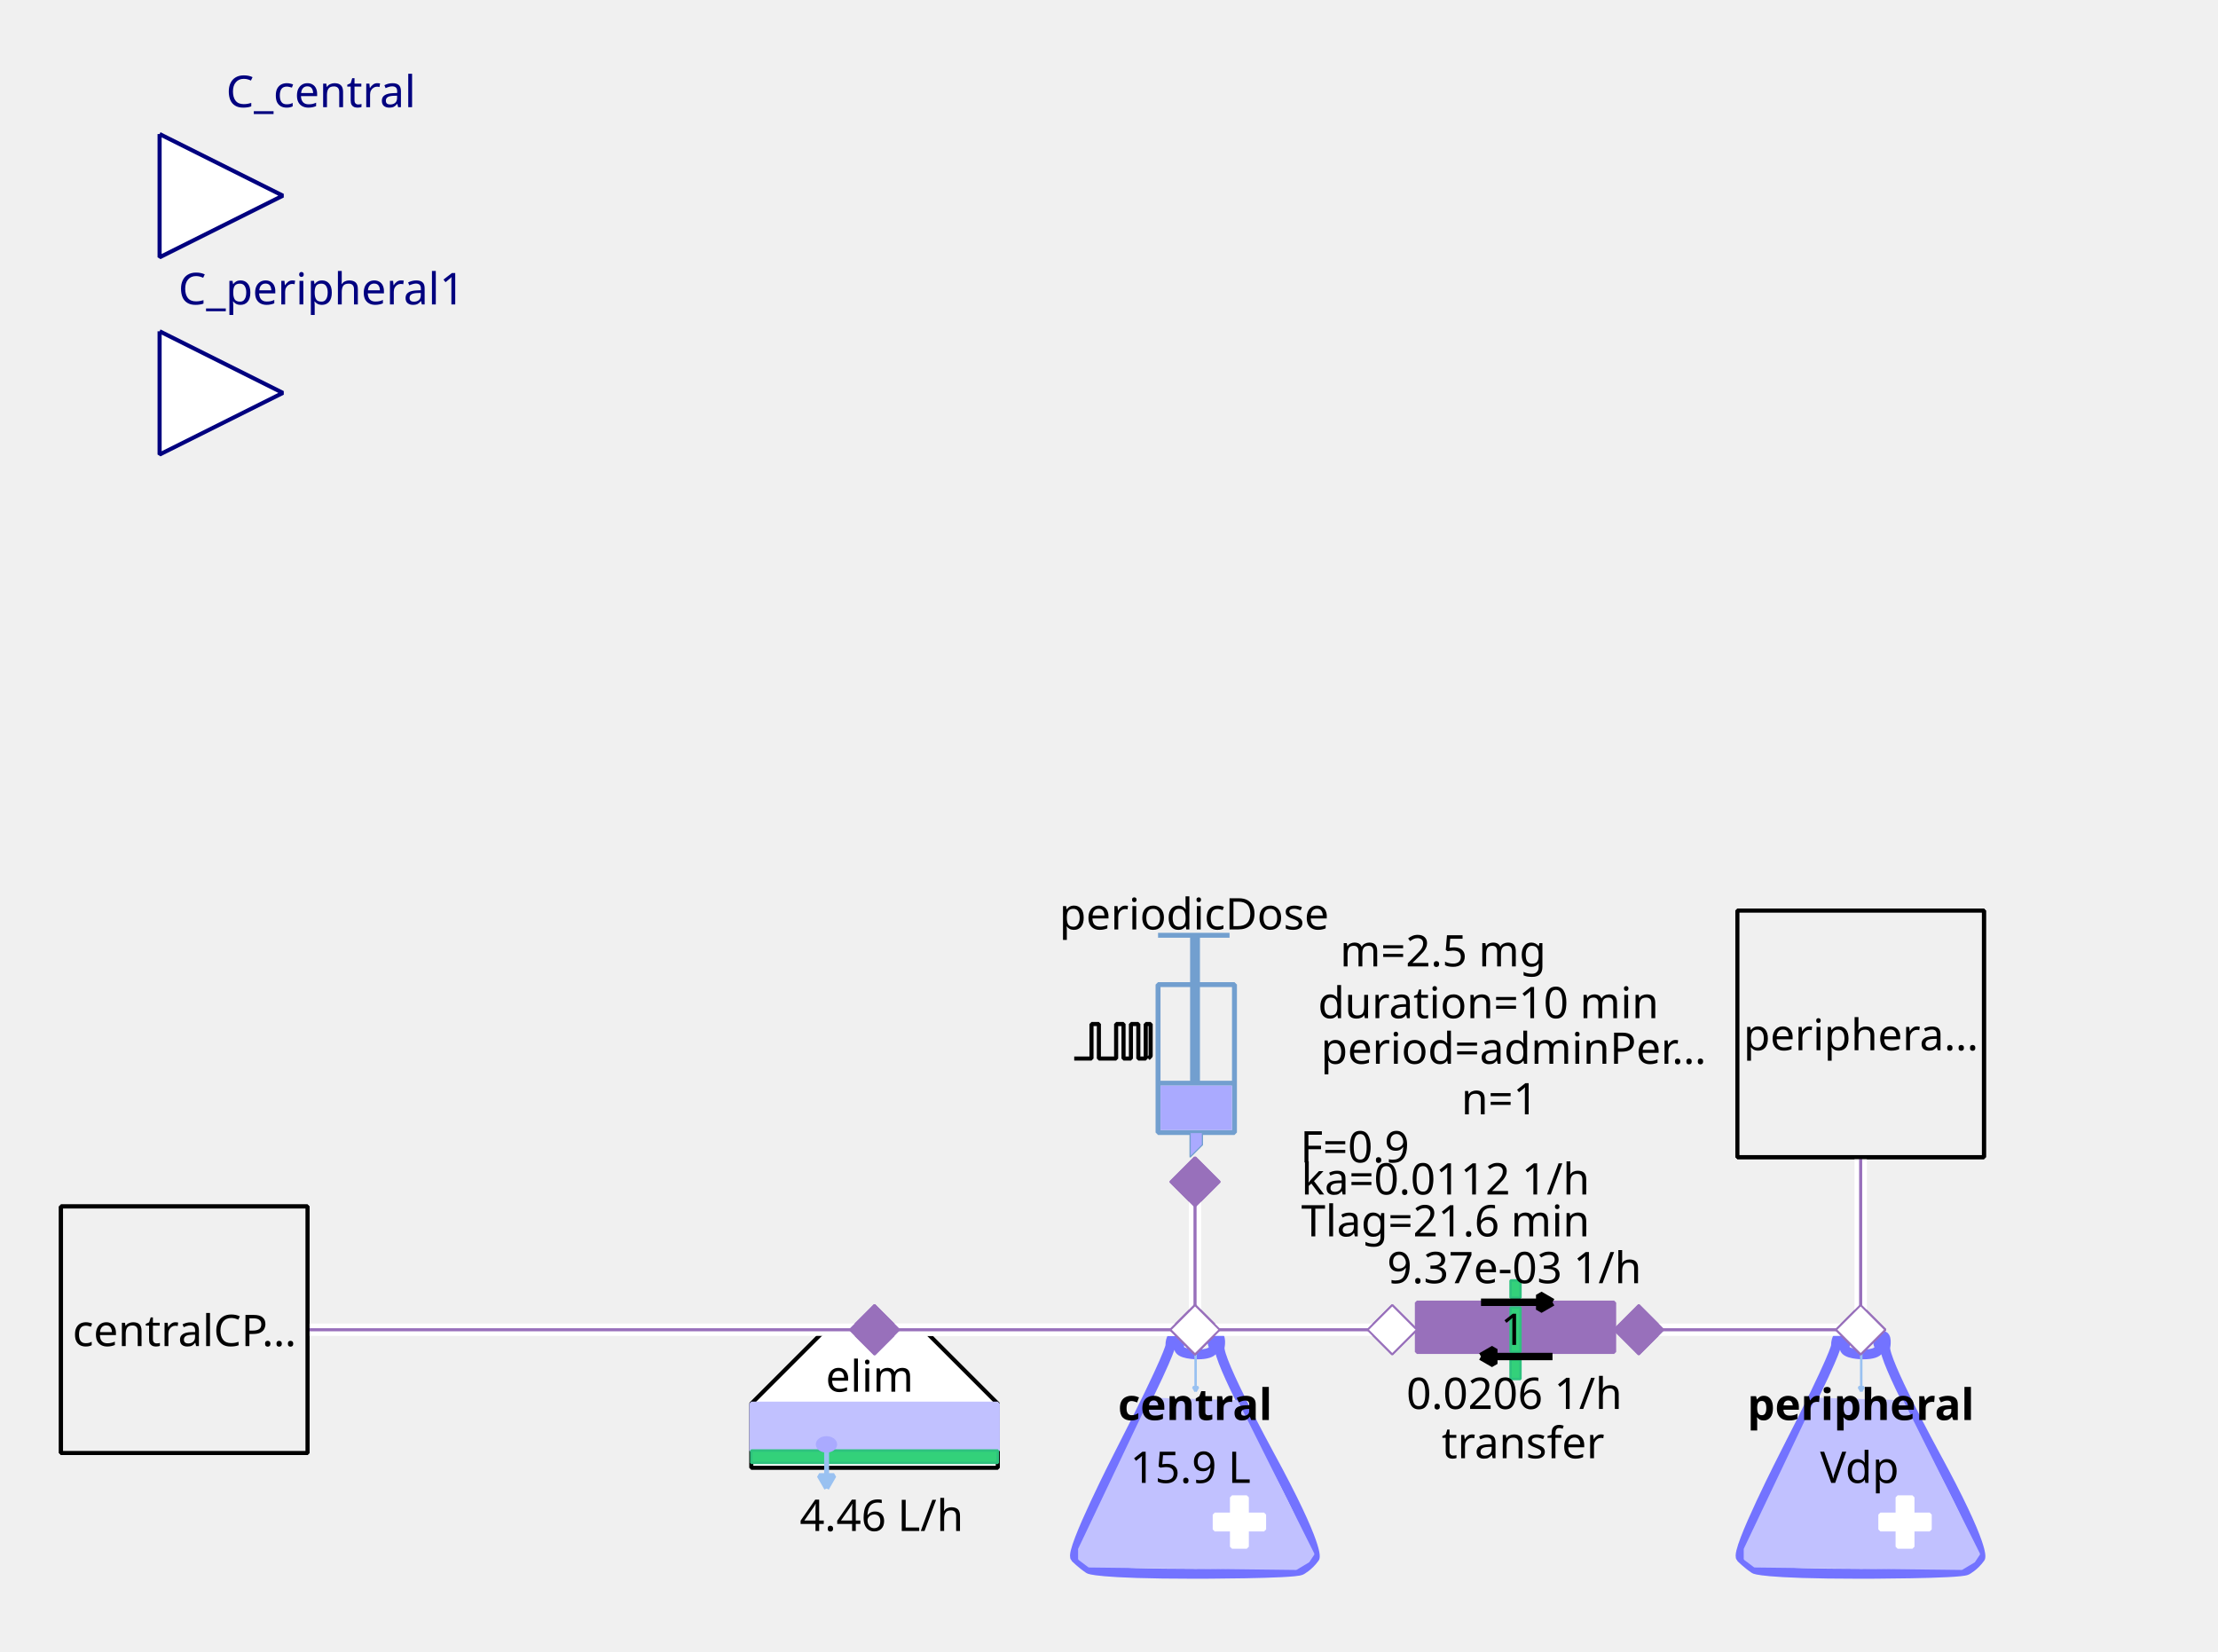
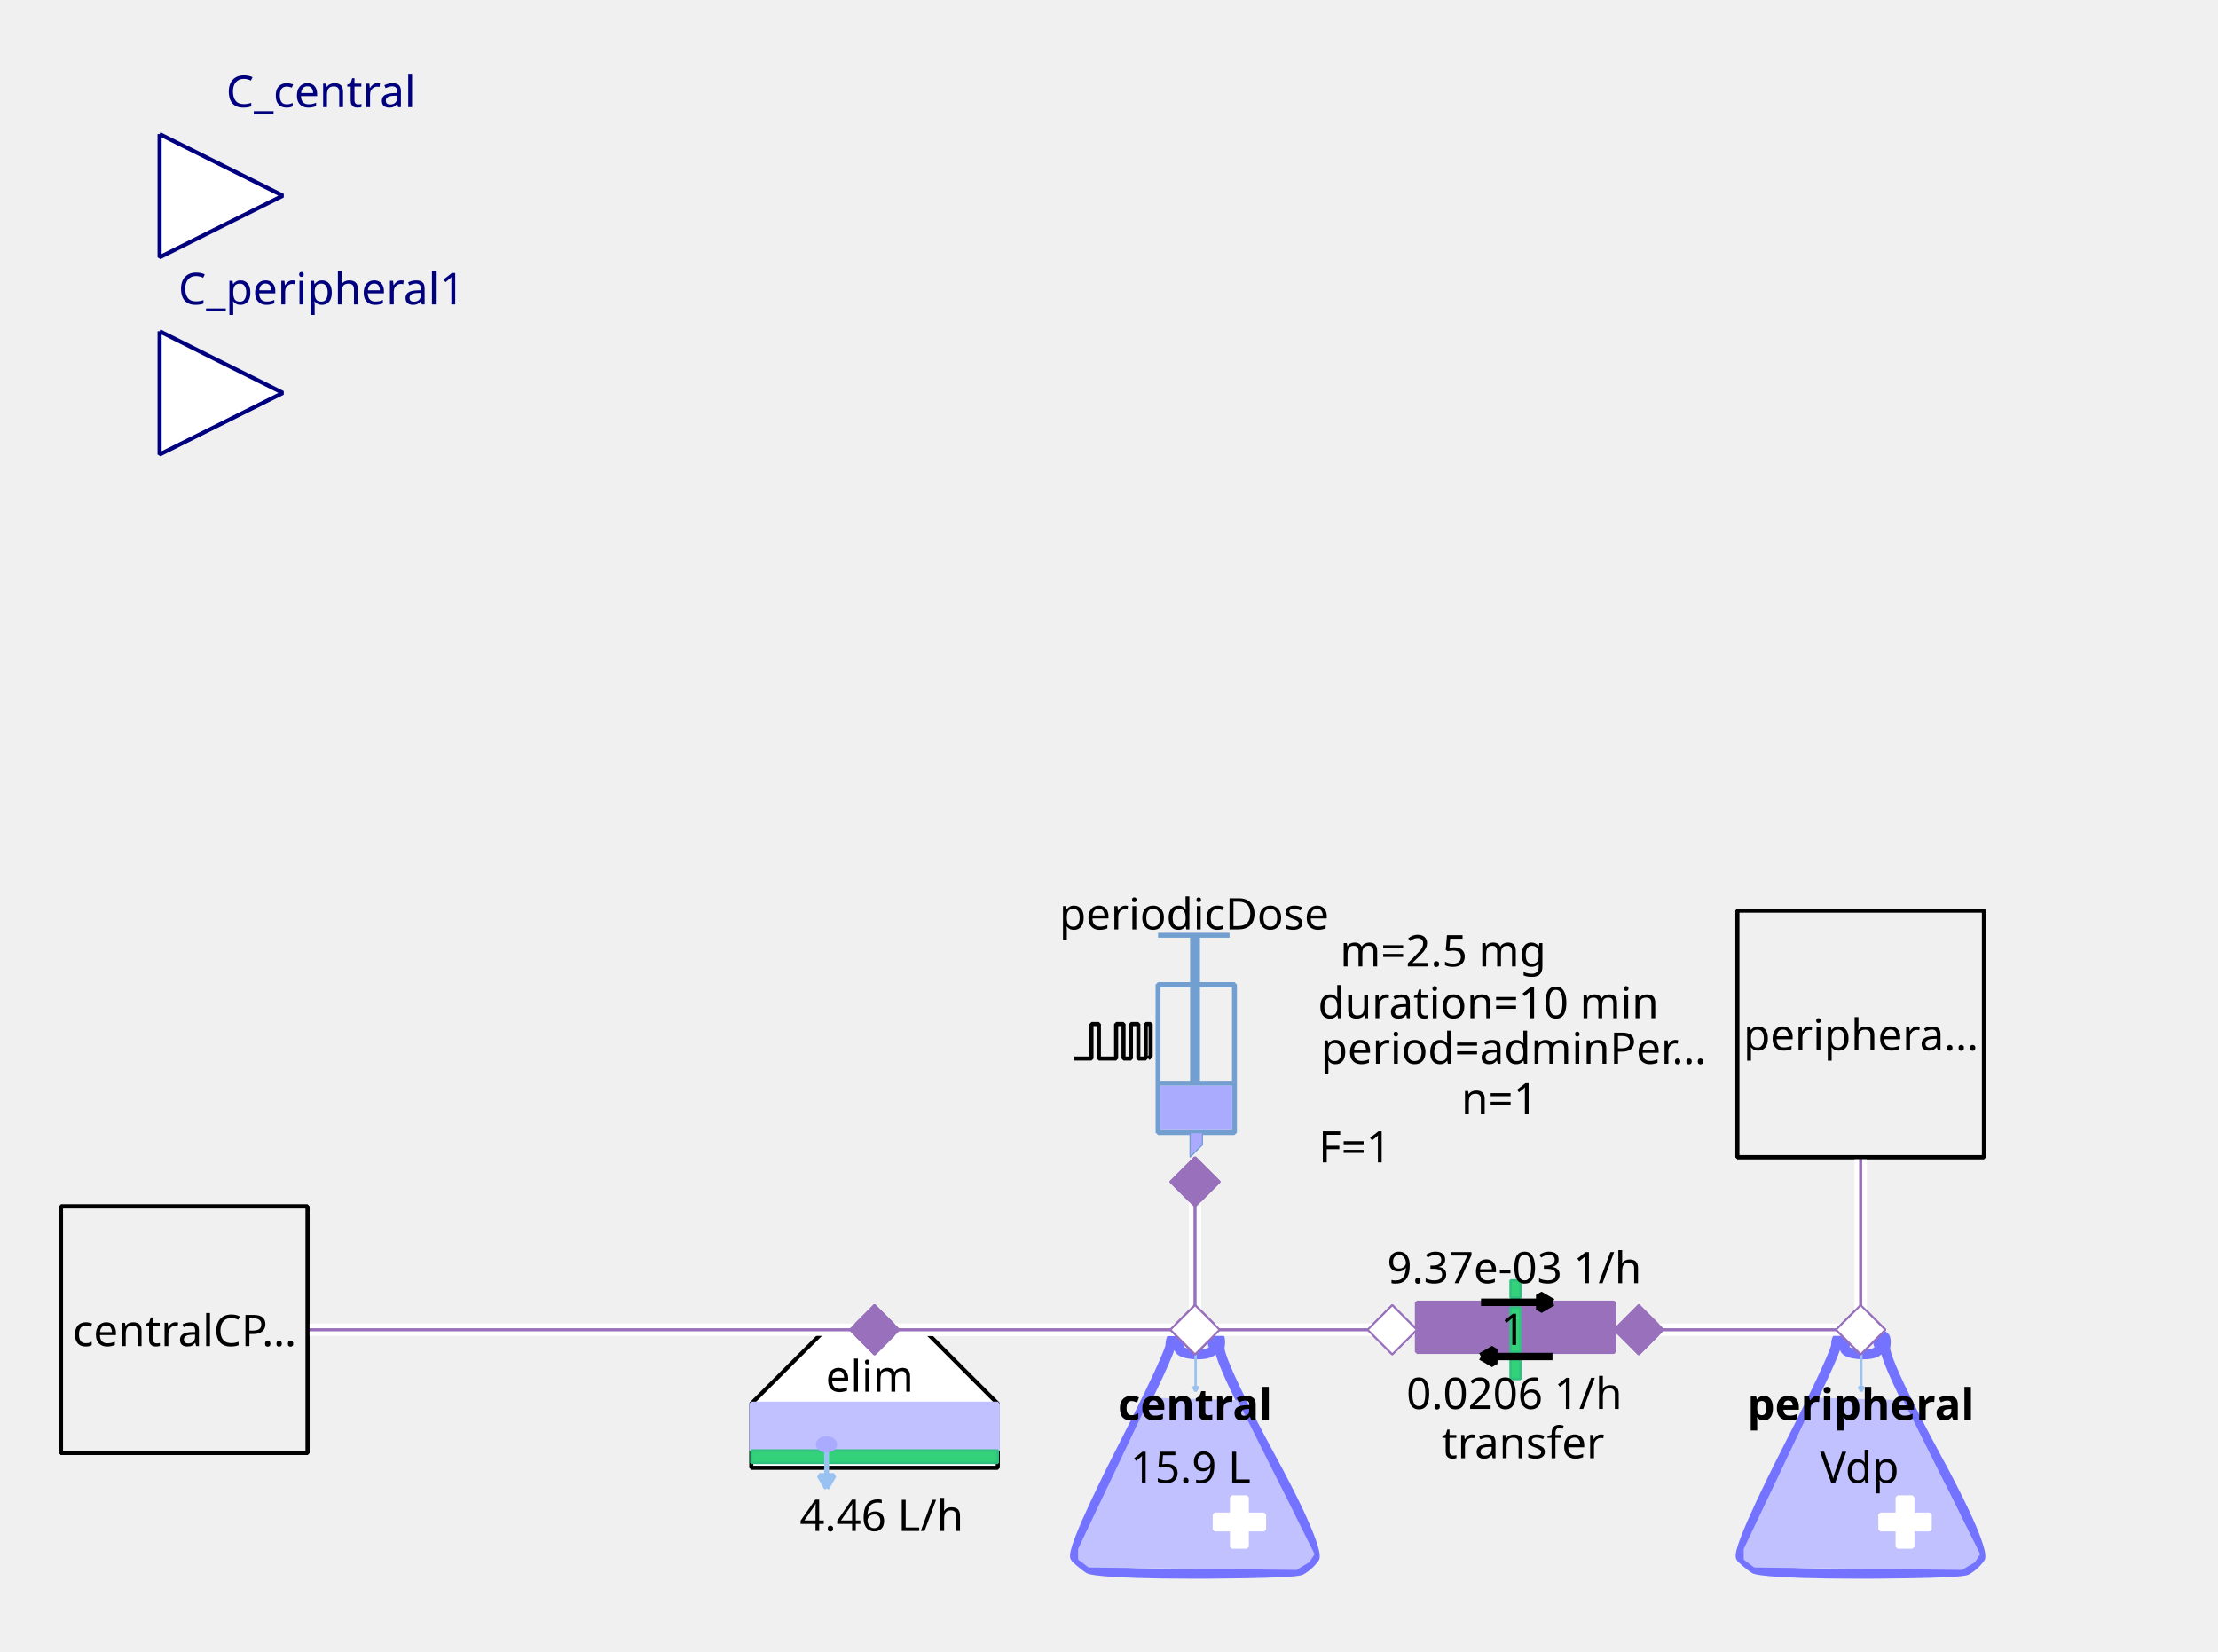
<svg xmlns="http://www.w3.org/2000/svg" width="143.581mm" height="106.892mm" viewBox="0 0 407 303" version="1.2" baseProfile="tiny">
  <defs>
</defs>
  <g fill="none" stroke="black" stroke-width="1" fill-rule="evenodd" stroke-linecap="square" stroke-linejoin="bevel">
    <g fill="none" stroke="#7373ff" stroke-opacity="1" stroke-width="8" stroke-linecap="butt" stroke-linejoin="miter" stroke-miterlimit="1" transform="matrix(0.22619,0,0,-0.22619,219.06,266.619)" font-family="Sans" font-size="10" font-weight="400" font-style="normal">
      <path vector-effect="none" fill-rule="evenodd" d="M-19,87 C-19,87 -19,80 -60,0 C-60,0 -101,-80 -96,-85 C-96,-85 -91,-90 -85,-94 C-85,-94 -79,-98 1,-98 C1,-98 81,-98 87,-95 C87,-95 93,-92 98,-85 C98,-85 103,-78 61,-1 C61,-1 19,76 21,86 C21,86 23,96 18,95 C18,95 13,94 16,87 C16,87 19,80 3,80 C3,80 -13,80 -12,86 C-12,86 -11,92 -12,94 C-12,94 -13,96 -16,95 C-16,95 -19,94 -19,87 " />
    </g>
    <g fill="#c1c1ff" fill-opacity="1" stroke="#c1c1ff" stroke-opacity="1" stroke-width="1.75" stroke-linecap="butt" stroke-linejoin="miter" stroke-miterlimit="1" transform="matrix(0.22619,0,0,-0.22619,219.06,272.5)" font-family="Sans" font-size="10" font-weight="400" font-style="normal">
      <path vector-effect="none" fill-rule="evenodd" d="M-35,70 L-93,-52 L-93,-60 L-85,-66 L83,-68 L93,-62 L97,-56 L35,68 L-35,70" />
    </g>
    <g fill="#ffffff" fill-opacity="1" stroke="#ffffff" stroke-opacity="1" stroke-width="1" stroke-linecap="butt" stroke-linejoin="miter" stroke-miterlimit="1" transform="matrix(0.22619,0,0,0.22619,227.429,279.286)" font-family="Sans" font-size="10" font-weight="400" font-style="normal">
      <rect vector-effect="non-scaling-stroke" x="-6" y="-20" width="12" height="40" />
    </g>
    <g fill="#ffffff" fill-opacity="1" stroke="#ffffff" stroke-opacity="1" stroke-width="1" stroke-linecap="butt" stroke-linejoin="miter" stroke-miterlimit="1" transform="matrix(0,0.22619,-0.22619,0,227.429,279.286)" font-family="Sans" font-size="10" font-weight="400" font-style="normal">
      <rect vector-effect="non-scaling-stroke" x="-6" y="-20" width="12" height="40" />
    </g>
    <g fill="none" stroke="#99c1f1" stroke-opacity="1" stroke-width="2" stroke-linecap="butt" stroke-linejoin="miter" stroke-miterlimit="1" transform="matrix(0.22619,0,0,-0.22619,219.392,251.697)" font-family="Sans" font-size="10" font-weight="400" font-style="normal">
      <path vector-effect="none" fill-rule="evenodd" d="M0,16 L0,-16" />
    </g>
    <g fill="#99c1f1" fill-opacity="1" stroke="#99c1f1" stroke-opacity="1" stroke-width="2" stroke-linecap="butt" stroke-linejoin="miter" stroke-miterlimit="1" transform="matrix(0.22619,0,0,-0.22619,219.392,251.697)" font-family="Sans" font-size="10" font-weight="400" font-style="normal">
      <path vector-effect="none" fill-rule="evenodd" d="M0,-16 L2,-12.536 L-2,-12.536 L0,-16" />
    </g>
    <g fill="none" stroke="#000000" stroke-opacity="1" stroke-width="1" stroke-linecap="butt" stroke-linejoin="miter" stroke-miterlimit="1" transform="matrix(1,0,0,1,219.286,257.571)" font-family="Noto Sans" font-size="8" font-weight="700" font-style="normal">
      <text fill="#000000" fill-opacity="1" stroke="none" xml:space="preserve" x="-14.141" y="3" font-family="Noto Sans" font-size="8" font-weight="700" font-style="normal">central</text>
    </g>
    <g fill="none" stroke="#000000" stroke-opacity="1" stroke-width="1" stroke-linecap="butt" stroke-linejoin="miter" stroke-miterlimit="1" transform="matrix(1,0,0,1,219.06,269.107)" font-family="Noto Sans" font-size="8" font-weight="400" font-style="normal">
      <text fill="#000000" fill-opacity="1" stroke="none" xml:space="preserve" x="-0.606" y="3" font-family="Noto Sans" font-size="8" font-weight="400" font-style="normal" text-anchor="middle">15.9 L</text>
    </g>
    <g fill="#ffffff" fill-opacity="1" stroke="#9870bb" stroke-opacity="1" stroke-width="8" stroke-linecap="butt" stroke-linejoin="miter" stroke-miterlimit="1" transform="matrix(0.0452381,0,0,-0.0452381,219.286,244)" font-family="Sans" font-size="10" font-weight="400" font-style="normal">
      <path vector-effect="none" fill-rule="evenodd" d="M-100,0 L0,100 L100,0 L0,-100 L-100,0" />
    </g>
    <g fill="#ffffff" fill-opacity="1" stroke="#000000" stroke-opacity="1" stroke-width="1" stroke-linecap="butt" stroke-linejoin="miter" stroke-miterlimit="1" transform="matrix(0.22619,0,0,-0.22619,160.476,266.619)" font-family="Sans" font-size="10" font-weight="400" font-style="normal">
      <path vector-effect="non-scaling-stroke" fill-rule="evenodd" d="M-40,100 L40,100 L100,40 L100,-12 L80,-12 L-76,-12 L-100,-12 L-100,40 L-100,40 L-40,100" />
    </g>
    <g fill="none" stroke="#000000" stroke-opacity="1" stroke-width="1" stroke-linecap="butt" stroke-linejoin="miter" stroke-miterlimit="1" transform="matrix(1,0,0,1,159.571,252.369)" font-family="Noto Sans" font-size="8" font-weight="400" font-style="normal">
      <text fill="#000000" fill-opacity="1" stroke="none" xml:space="preserve" x="-8.047" y="3" font-family="Noto Sans" font-size="8" font-weight="400" font-style="normal">elim</text>
    </g>
    <g fill="#c1c1ff" fill-opacity="1" stroke="#c1c1ff" stroke-opacity="1" stroke-width="1" stroke-linecap="butt" stroke-linejoin="miter" stroke-miterlimit="1" transform="matrix(0.22619,0,0,0.22619,160.476,261.869)" font-family="Sans" font-size="10" font-weight="400" font-style="normal">
      <rect vector-effect="non-scaling-stroke" x="-100" y="-19" width="200" height="38" />
    </g>
    <g fill="#33d17a" fill-opacity="1" stroke="#2ec27e" stroke-opacity="1" stroke-width="2" stroke-linecap="butt" stroke-linejoin="miter" stroke-miterlimit="1" transform="matrix(0.22619,0,0,0.22619,160.476,267.298)" font-family="Sans" font-size="10" font-weight="400" font-style="normal">
      <rect x="-100" y="-5" width="200" height="10" />
    </g>
    <g fill="none" stroke="#99c1f1" stroke-opacity="1" stroke-width="4" stroke-linecap="butt" stroke-linejoin="miter" stroke-miterlimit="1" transform="matrix(0.22619,0,0,-0.22619,151.683,269.496)" font-family="Sans" font-size="10" font-weight="400" font-style="normal">
      <path vector-effect="none" fill-rule="evenodd" d="M0,16 L0,-16" />
    </g>
    <g fill="#99c1f1" fill-opacity="1" stroke="#99c1f1" stroke-opacity="1" stroke-width="4" stroke-linecap="butt" stroke-linejoin="miter" stroke-miterlimit="1" transform="matrix(0.22619,0,0,-0.22619,151.683,269.496)" font-family="Sans" font-size="10" font-weight="400" font-style="normal">
      <path vector-effect="none" fill-rule="evenodd" d="M0,-16 L6,-5.608 L-6,-5.608 L0,-16" />
    </g>
    <g fill="#aaaaff" fill-opacity="1" stroke="#aaaaff" stroke-opacity="1" stroke-width="1" stroke-linecap="butt" stroke-linejoin="miter" stroke-miterlimit="1" transform="matrix(0.22619,0,0,-0.22619,151.655,265.036)" font-family="Sans" font-size="10" font-weight="400" font-style="normal">
      <path vector-effect="non-scaling-stroke" fill-rule="evenodd" d="M7,0 C7,-2.761 3.866,-5 0,-5 C-3.866,-5 -7,-2.761 -7,0 C-7,2.761 -3.866,5 0,5 C3.866,5 7,2.761 7,0 " />
    </g>
    <g fill="none" stroke="#000000" stroke-opacity="1" stroke-width="1" stroke-linecap="butt" stroke-linejoin="miter" stroke-miterlimit="1" transform="matrix(1,0,0,1,161.155,277.929)" font-family="Noto Sans" font-size="8" font-weight="400" font-style="normal">
      <text fill="#000000" fill-opacity="1" stroke="none" xml:space="preserve" x="0.613" y="3" font-family="Noto Sans" font-size="8" font-weight="400" font-style="normal" text-anchor="middle">4.46 L/h</text>
    </g>
    <g fill="#9870bb" fill-opacity="1" stroke="#9870bb" stroke-opacity="1" stroke-width="8" stroke-linecap="butt" stroke-linejoin="miter" stroke-miterlimit="1" transform="matrix(0.0452381,0,0,-0.0452381,160.476,244)" font-family="Sans" font-size="10" font-weight="400" font-style="normal">
      <path vector-effect="none" fill-rule="evenodd" d="M-100,0 L0,100 L100,0 L0,-100 L-100,0" />
    </g>
    <g fill="none" stroke="#729fcf" stroke-opacity="1" stroke-width="4" stroke-linecap="butt" stroke-linejoin="miter" stroke-miterlimit="1" transform="matrix(0.22619,0,0,0.22619,215.214,195.595)" font-family="Sans" font-size="10" font-weight="400" font-style="normal">
      <rect x="-12" y="-66" width="62" height="120" />
    </g>
    <g fill="none" stroke="#729fcf" stroke-opacity="1" stroke-width="8" stroke-linecap="butt" stroke-linejoin="miter" stroke-miterlimit="1" transform="matrix(0.22619,0,0,-0.22619,219.286,176.369)" font-family="Sans" font-size="10" font-weight="400" font-style="normal">
      <path vector-effect="none" fill-rule="evenodd" d="M0,21 L0,-99" />
    </g>
    <g fill="none" stroke="#729fcf" stroke-opacity="1" stroke-width="4" stroke-linecap="butt" stroke-linejoin="miter" stroke-miterlimit="1" transform="matrix(0.22619,0,0,-0.22619,219.06,171.619)" font-family="Sans" font-size="10" font-weight="400" font-style="normal">
      <path vector-effect="none" fill-rule="evenodd" d="M-29,0 L29,0" />
    </g>
    <g fill="none" stroke="#729fcf" stroke-opacity="1" stroke-width="4" stroke-linecap="butt" stroke-linejoin="miter" stroke-miterlimit="1" transform="matrix(0.22619,0,0,-0.22619,219.512,198.762)" font-family="Sans" font-size="10" font-weight="400" font-style="normal">
      <path vector-effect="none" fill-rule="evenodd" d="M-31,0 L31,0" />
    </g>
    <g fill="#aaaaff" fill-opacity="1" stroke="none" transform="matrix(0.22619,0,0,0.22619,219.512,203.286)" font-family="Sans" font-size="10" font-weight="400" font-style="normal">
      <rect vector-effect="non-scaling-stroke" x="-29" y="-18" width="58" height="36" />
    </g>
    <g fill="none" stroke="#000000" stroke-opacity="1" stroke-width="1" stroke-linecap="butt" stroke-linejoin="miter" stroke-miterlimit="1" transform="matrix(1,0,0,1,219.06,167.548)" font-family="Noto Sans" font-size="8" font-weight="400" font-style="normal">
      <text fill="#000000" fill-opacity="1" stroke="none" xml:space="preserve" x="-24.688" y="3" font-family="Noto Sans" font-size="8" font-weight="400" font-style="normal">periodicDose</text>
    </g>
    <g fill="#aaaaff" fill-opacity="1" stroke="#729fcf" stroke-opacity="1" stroke-width="1" stroke-linecap="butt" stroke-linejoin="miter" stroke-miterlimit="1" transform="matrix(0.22619,0,0,-0.22619,218.833,210.071)" font-family="Sans" font-size="10" font-weight="400" font-style="normal">
      <path vector-effect="none" fill-rule="evenodd" d="M-2,10 L-2,-10 L8,0 L8,10 L-2,10" />
    </g>
    <g fill="none" stroke="#000000" stroke-opacity="1" stroke-width="1" stroke-linecap="butt" stroke-linejoin="miter" stroke-miterlimit="1" transform="matrix(1,0,0,1,277.869,174.333)" font-family="Noto Sans" font-size="8" font-weight="400" font-style="normal">
      <text fill="#000000" fill-opacity="1" stroke="none" xml:space="preserve" x="-13.073" y="3" font-family="Noto Sans" font-size="8" font-weight="400" font-style="normal" text-anchor="middle">m=2.5 mg</text>
    </g>
    <g fill="none" stroke="#000000" stroke-opacity="1" stroke-width="1" stroke-linecap="butt" stroke-linejoin="miter" stroke-miterlimit="1" transform="matrix(1,0,0,1,278.774,192.202)" font-family="Noto Sans" font-size="8" font-weight="400" font-style="normal">
      <text fill="#000000" fill-opacity="1" stroke="none" xml:space="preserve" x="-36.406" y="3" font-family="Noto Sans" font-size="8" font-weight="400" font-style="normal">period=adminPer…</text>
    </g>
    <g fill="none" stroke="#000000" stroke-opacity="1" stroke-width="1" stroke-linecap="butt" stroke-linejoin="miter" stroke-miterlimit="1" transform="matrix(1,0,0,1,277.869,183.833)" font-family="Noto Sans" font-size="8" font-weight="400" font-style="normal">
      <text fill="#000000" fill-opacity="1" stroke="none" xml:space="preserve" x="-4.753" y="3" font-family="Noto Sans" font-size="8" font-weight="400" font-style="normal" text-anchor="middle">duration=10 min</text>
    </g>
    <g fill="none" stroke="#000000" stroke-opacity="1" stroke-width="1" stroke-linecap="butt" stroke-linejoin="miter" stroke-miterlimit="1" transform="matrix(1,0,0,1,278.548,201.476)" font-family="Noto Sans" font-size="8" font-weight="400" font-style="normal">
      <text fill="#000000" fill-opacity="1" stroke="none" xml:space="preserve" x="-3.361" y="3" font-family="Noto Sans" font-size="8" font-weight="400" font-style="normal" text-anchor="middle">n=1</text>
    </g>
    <g fill="none" stroke="#000000" stroke-opacity="1" stroke-width="1" stroke-linecap="butt" stroke-linejoin="miter" stroke-miterlimit="1" transform="matrix(1,0,0,1,270.179,210.298)" font-family="Noto Sans" font-size="8" font-weight="400" font-style="normal">
-       <text fill="#000000" fill-opacity="1" stroke="none" xml:space="preserve" x="-21.572" y="3" font-family="Noto Sans" font-size="8" font-weight="400" font-style="normal" text-anchor="middle">F=0.9</text>
+       <text fill="#000000" fill-opacity="1" stroke="none" xml:space="preserve" x="-21.572" y="3" font-family="Noto Sans" font-size="8" font-weight="400" font-style="normal" text-anchor="middle">F=1</text>
    </g>
    <g fill="none" stroke="#000000" stroke-opacity="1" stroke-width="1" stroke-linecap="butt" stroke-linejoin="miter" stroke-miterlimit="1" transform="matrix(0.22619,0,0,-0.22619,204.131,191.118)" font-family="Sans" font-size="10" font-weight="400" font-style="normal">
      <path vector-effect="non-scaling-stroke" fill-rule="evenodd" d="M-31,-13.793 L-17,-13.793 L-17,14.207 L-11,14.207 L-11,-13.793 L3,-13.793 L3,14.207 L9,14.207 L9,-13.793 L15,-13.793 L15,14.207 L21,14.207 L21,-13.793 L27,-13.793 L27,14.207 L31,14.207 L31,-11.793 L29,-13.793" />
    </g>
-     <g fill="none" stroke="#000000" stroke-opacity="1" stroke-width="1" stroke-linecap="butt" stroke-linejoin="miter" stroke-miterlimit="1" transform="matrix(1,0,0,1,270.179,216.179)" font-family="Noto Sans" font-size="8" font-weight="400" font-style="normal">
-       <text fill="#000000" fill-opacity="1" stroke="none" xml:space="preserve" x="-4.932" y="3" font-family="Noto Sans" font-size="8" font-weight="400" font-style="normal" text-anchor="middle">ka=0.0112 1/h</text>
-     </g>
-     <g fill="none" stroke="#000000" stroke-opacity="1" stroke-width="1" stroke-linecap="butt" stroke-linejoin="miter" stroke-miterlimit="1" transform="matrix(1,0,0,1,270.179,223.869)" font-family="Noto Sans" font-size="8" font-weight="400" font-style="normal">
-       <text fill="#000000" fill-opacity="1" stroke="none" xml:space="preserve" x="-4.932" y="3" font-family="Noto Sans" font-size="8" font-weight="400" font-style="normal" text-anchor="middle">Tlag=21.6 min</text>
-     </g>
    <g fill="#9870bb" fill-opacity="1" stroke="#9870bb" stroke-opacity="1" stroke-width="8" stroke-linecap="butt" stroke-linejoin="miter" stroke-miterlimit="1" transform="matrix(0,0.0452381,0.0452381,0,219.286,216.857)" font-family="Sans" font-size="10" font-weight="400" font-style="normal">
      <path vector-effect="none" fill-rule="evenodd" d="M-100,0 L0,100 L100,0 L0,-100 L-100,0" />
    </g>
    <g fill="#ffffff" fill-opacity="1" stroke="#00007f" stroke-opacity="1" stroke-width="1" stroke-linecap="butt" stroke-linejoin="miter" stroke-miterlimit="1" transform="matrix(0.22619,0,0,-0.22619,51.9048,35.9048)" font-family="Sans" font-size="10" font-weight="400" font-style="normal">
      <path vector-effect="non-scaling-stroke" fill-rule="evenodd" d="M-100,50 L0,0 L-100,-50 L-100,50" />
    </g>
    <g fill="none" stroke="#00007f" stroke-opacity="1" stroke-width="1" stroke-linecap="butt" stroke-linejoin="miter" stroke-miterlimit="1" transform="matrix(1,0,0,1,51.9048,-2.54762)" font-family="Noto Sans" font-size="8.078" font-weight="400" font-style="normal">
      <text fill="#00007f" fill-opacity="1" stroke="none" xml:space="preserve" x="-10.422" y="22.219" font-family="Noto Sans" font-size="8.078" font-weight="400" font-style="normal">C_central</text>
    </g>
    <g fill="#f0f0f0" fill-opacity="1" stroke="#000000" stroke-opacity="1" stroke-width="1" stroke-linecap="butt" stroke-linejoin="miter" stroke-miterlimit="1" transform="matrix(0.22619,0,0,-0.22619,33.8095,244)" font-family="Sans" font-size="10" font-weight="400" font-style="normal">
      <rect vector-effect="non-scaling-stroke" x="-100" y="-100" width="200" height="200" />
    </g>
    <g fill="none" stroke="#000000" stroke-opacity="1" stroke-width="1" stroke-linecap="butt" stroke-linejoin="miter" stroke-miterlimit="1" transform="matrix(1,0,0,1,33.8095,244)" font-family="Noto Sans" font-size="8" font-weight="400" font-style="normal">
      <text fill="#000000" fill-opacity="1" stroke="none" xml:space="preserve" x="-20.484" y="3" font-family="Noto Sans" font-size="8" font-weight="400" font-style="normal">centralCP…</text>
    </g>
    <g fill="#9870bb" fill-opacity="1" stroke="#9870bb" stroke-opacity="1" stroke-width="1" stroke-linecap="butt" stroke-linejoin="miter" stroke-miterlimit="1" transform="matrix(-0.22619,0,0,-0.22619,278.095,243.548)" font-family="Sans" font-size="10" font-weight="400" font-style="normal">
      <rect vector-effect="non-scaling-stroke" x="-80" y="-20" width="160" height="40" />
    </g>
    <g fill="#33d17a" fill-opacity="1" stroke="#2ec27e" stroke-opacity="1" stroke-width="2" stroke-linecap="butt" stroke-linejoin="miter" stroke-miterlimit="1" transform="matrix(0,-0.22619,0.22619,0,278.095,244)" font-family="Sans" font-size="10" font-weight="400" font-style="normal">
      <rect x="-18" y="-4" width="36" height="8" />
    </g>
    <g fill="none" stroke="#000000" stroke-opacity="1" stroke-width="1" stroke-linecap="butt" stroke-linejoin="miter" stroke-miterlimit="1" transform="matrix(1,0,0,1,279.452,264.583)" font-family="Noto Sans" font-size="8" font-weight="400" font-style="normal">
      <text fill="#000000" fill-opacity="1" stroke="none" xml:space="preserve" x="-14.906" y="3" font-family="Noto Sans" font-size="8" font-weight="400" font-style="normal">transfer</text>
    </g>
    <g fill="#33d17a" fill-opacity="1" stroke="#2ec27e" stroke-opacity="1" stroke-width="2" stroke-linecap="butt" stroke-linejoin="miter" stroke-miterlimit="1" transform="matrix(0,-0.22619,0.22619,0,278.095,236.536)" font-family="Sans" font-size="10" font-weight="400" font-style="normal">
      <rect x="-7" y="-4" width="14" height="8" />
    </g>
    <g fill="#33d17a" fill-opacity="1" stroke="#2ec27e" stroke-opacity="1" stroke-width="2" stroke-linecap="butt" stroke-linejoin="miter" stroke-miterlimit="1" transform="matrix(0,-0.22619,0.22619,0,278.095,251.238)" font-family="Sans" font-size="10" font-weight="400" font-style="normal">
      <rect x="-8" y="-4" width="16" height="8" />
    </g>
    <g fill="none" stroke="#000000" stroke-opacity="1" stroke-width="1" stroke-linecap="butt" stroke-linejoin="miter" stroke-miterlimit="1" transform="matrix(1,0,0,1,274.024,246.94)" font-family="Noto Sans" font-size="8" font-weight="400" font-style="normal">
      <text fill="#000000" fill-opacity="1" stroke="none" xml:space="preserve" x="1.328" y="-0.156" font-family="Noto Sans" font-size="8" font-weight="400" font-style="normal">1</text>
    </g>
    <g fill="none" stroke="#000000" stroke-opacity="1" stroke-width="1" stroke-linecap="butt" stroke-linejoin="miter" stroke-miterlimit="1" transform="matrix(1,0,0,1,278.321,232.464)" font-family="Noto Sans" font-size="8" font-weight="400" font-style="normal">
      <text fill="#000000" fill-opacity="1" stroke="none" xml:space="preserve" x="-0.447" y="3" font-family="Noto Sans" font-size="8" font-weight="400" font-style="normal" text-anchor="middle">9.37e-03 1/h</text>
    </g>
    <g fill="none" stroke="#000000" stroke-opacity="1" stroke-width="1" stroke-linecap="butt" stroke-linejoin="miter" stroke-miterlimit="1" transform="matrix(1,0,0,1,278.321,255.536)" font-family="Noto Sans" font-size="8" font-weight="400" font-style="normal">
      <text fill="#000000" fill-opacity="1" stroke="none" xml:space="preserve" x="-0.447" y="3" font-family="Noto Sans" font-size="8" font-weight="400" font-style="normal" text-anchor="middle">0.0206 1/h</text>
    </g>
    <g fill="#000000" fill-opacity="1" stroke="#000000" stroke-opacity="1" stroke-width="6" stroke-linecap="butt" stroke-linejoin="miter" stroke-miterlimit="1" transform="matrix(0,-0.22619,-0.22619,0,276.738,248.911)" font-family="Sans" font-size="10" font-weight="400" font-style="normal">
      <path vector-effect="none" fill-rule="evenodd" d="M0,22 L-6,11.608 L6,11.608 L0,22" />
    </g>
    <g fill="none" stroke="#000000" stroke-opacity="1" stroke-width="6" stroke-linecap="butt" stroke-linejoin="miter" stroke-miterlimit="1" transform="matrix(0,-0.22619,-0.22619,0,276.738,248.911)" font-family="Sans" font-size="10" font-weight="400" font-style="normal">
      <path vector-effect="none" fill-rule="evenodd" d="M0,22 L0,-36" />
    </g>
    <g fill="#000000" fill-opacity="1" stroke="#000000" stroke-opacity="1" stroke-width="6" stroke-linecap="butt" stroke-linejoin="miter" stroke-miterlimit="1" transform="matrix(0,0.22619,0.22619,0,279.905,238.958)" font-family="Sans" font-size="10" font-weight="400" font-style="normal">
      <path vector-effect="none" fill-rule="evenodd" d="M0,22 L-6,11.608 L6,11.608 L0,22" />
    </g>
    <g fill="none" stroke="#000000" stroke-opacity="1" stroke-width="6" stroke-linecap="butt" stroke-linejoin="miter" stroke-miterlimit="1" transform="matrix(0,0.22619,0.22619,0,279.905,238.958)" font-family="Sans" font-size="10" font-weight="400" font-style="normal">
      <path vector-effect="none" fill-rule="evenodd" d="M0,22 L0,-36" />
    </g>
    <g fill="#ffffff" fill-opacity="1" stroke="#9870bb" stroke-opacity="1" stroke-width="8" stroke-linecap="butt" stroke-linejoin="miter" stroke-miterlimit="1" transform="matrix(-0.0452381,0,0,0.0452381,255.476,244)" font-family="Sans" font-size="10" font-weight="400" font-style="normal">
      <path vector-effect="none" fill-rule="evenodd" d="M-100,0 L0,100 L100,0 L0,-100 L-100,0" />
    </g>
    <g fill="#9870bb" fill-opacity="1" stroke="#9870bb" stroke-opacity="1" stroke-width="8" stroke-linecap="butt" stroke-linejoin="miter" stroke-miterlimit="1" transform="matrix(-0.0452381,0,0,0.0452381,300.714,244)" font-family="Sans" font-size="10" font-weight="400" font-style="normal">
      <path vector-effect="none" fill-rule="evenodd" d="M-100,0 L0,100 L100,0 L0,-100 L-100,0" />
    </g>
    <g fill="none" stroke="#7373ff" stroke-opacity="1" stroke-width="8" stroke-linecap="butt" stroke-linejoin="miter" stroke-miterlimit="1" transform="matrix(0.22619,0,0,-0.22619,341.202,266.619)" font-family="Sans" font-size="10" font-weight="400" font-style="normal">
      <path vector-effect="none" fill-rule="evenodd" d="M-19,87 C-19,87 -19,80 -60,0 C-60,0 -101,-80 -96,-85 C-96,-85 -91,-90 -85,-94 C-85,-94 -79,-98 1,-98 C1,-98 81,-98 87,-95 C87,-95 93,-92 98,-85 C98,-85 103,-78 61,-1 C61,-1 19,76 21,86 C21,86 23,96 18,95 C18,95 13,94 16,87 C16,87 19,80 3,80 C3,80 -13,80 -12,86 C-12,86 -11,92 -12,94 C-12,94 -13,96 -16,95 C-16,95 -19,94 -19,87 " />
    </g>
    <g fill="#c1c1ff" fill-opacity="1" stroke="#c1c1ff" stroke-opacity="1" stroke-width="1.75" stroke-linecap="butt" stroke-linejoin="miter" stroke-miterlimit="1" transform="matrix(0.22619,0,0,-0.22619,341.202,272.5)" font-family="Sans" font-size="10" font-weight="400" font-style="normal">
      <path vector-effect="none" fill-rule="evenodd" d="M-35,70 L-93,-52 L-93,-60 L-85,-66 L83,-68 L93,-62 L97,-56 L35,68 L-35,70" />
    </g>
    <g fill="#ffffff" fill-opacity="1" stroke="#ffffff" stroke-opacity="1" stroke-width="1" stroke-linecap="butt" stroke-linejoin="miter" stroke-miterlimit="1" transform="matrix(0.22619,0,0,0.22619,349.571,279.286)" font-family="Sans" font-size="10" font-weight="400" font-style="normal">
      <rect vector-effect="non-scaling-stroke" x="-6" y="-20" width="12" height="40" />
    </g>
    <g fill="#ffffff" fill-opacity="1" stroke="#ffffff" stroke-opacity="1" stroke-width="1" stroke-linecap="butt" stroke-linejoin="miter" stroke-miterlimit="1" transform="matrix(0,0.22619,-0.22619,0,349.571,279.286)" font-family="Sans" font-size="10" font-weight="400" font-style="normal">
      <rect vector-effect="non-scaling-stroke" x="-6" y="-20" width="12" height="40" />
    </g>
    <g fill="none" stroke="#99c1f1" stroke-opacity="1" stroke-width="2" stroke-linecap="butt" stroke-linejoin="miter" stroke-miterlimit="1" transform="matrix(0.22619,0,0,-0.22619,341.535,251.697)" font-family="Sans" font-size="10" font-weight="400" font-style="normal">
      <path vector-effect="none" fill-rule="evenodd" d="M0,16 L0,-16" />
    </g>
    <g fill="#99c1f1" fill-opacity="1" stroke="#99c1f1" stroke-opacity="1" stroke-width="2" stroke-linecap="butt" stroke-linejoin="miter" stroke-miterlimit="1" transform="matrix(0.22619,0,0,-0.22619,341.535,251.697)" font-family="Sans" font-size="10" font-weight="400" font-style="normal">
      <path vector-effect="none" fill-rule="evenodd" d="M0,-16 L2,-12.536 L-2,-12.536 L0,-16" />
    </g>
    <g fill="none" stroke="#000000" stroke-opacity="1" stroke-width="1" stroke-linecap="butt" stroke-linejoin="miter" stroke-miterlimit="1" transform="matrix(1,0,0,1,341.429,257.571)" font-family="Noto Sans" font-size="8" font-weight="700" font-style="normal">
      <text fill="#000000" fill-opacity="1" stroke="none" xml:space="preserve" x="-20.797" y="3" font-family="Noto Sans" font-size="8" font-weight="700" font-style="normal">peripheral</text>
    </g>
    <g fill="none" stroke="#000000" stroke-opacity="1" stroke-width="1" stroke-linecap="butt" stroke-linejoin="miter" stroke-miterlimit="1" transform="matrix(1,0,0,1,341.202,269.107)" font-family="Noto Sans" font-size="8" font-weight="400" font-style="normal">
      <text fill="#000000" fill-opacity="1" stroke="none" xml:space="preserve" x="-7.219" y="3" font-family="Noto Sans" font-size="8" font-weight="400" font-style="normal">Vdp</text>
    </g>
    <g fill="#ffffff" fill-opacity="1" stroke="#9870bb" stroke-opacity="1" stroke-width="8" stroke-linecap="butt" stroke-linejoin="miter" stroke-miterlimit="1" transform="matrix(0.0452381,0,0,-0.0452381,341.429,244)" font-family="Sans" font-size="10" font-weight="400" font-style="normal">
      <path vector-effect="none" fill-rule="evenodd" d="M-100,0 L0,100 L100,0 L0,-100 L-100,0" />
    </g>
    <g fill="#f0f0f0" fill-opacity="1" stroke="#000000" stroke-opacity="1" stroke-width="1" stroke-linecap="butt" stroke-linejoin="miter" stroke-miterlimit="1" transform="matrix(0.22619,0,0,-0.22619,341.429,189.714)" font-family="Sans" font-size="10" font-weight="400" font-style="normal">
      <rect vector-effect="non-scaling-stroke" x="-100" y="-100" width="200" height="200" />
    </g>
    <g fill="none" stroke="#000000" stroke-opacity="1" stroke-width="1" stroke-linecap="butt" stroke-linejoin="miter" stroke-miterlimit="1" transform="matrix(1,0,0,1,341.429,189.714)" font-family="Noto Sans" font-size="8" font-weight="400" font-style="normal">
      <text fill="#000000" fill-opacity="1" stroke="none" xml:space="preserve" x="-21.516" y="3" font-family="Noto Sans" font-size="8" font-weight="400" font-style="normal">periphera…</text>
    </g>
    <g fill="#ffffff" fill-opacity="1" stroke="#00007f" stroke-opacity="1" stroke-width="1" stroke-linecap="butt" stroke-linejoin="miter" stroke-miterlimit="1" transform="matrix(0.22619,0,0,-0.22619,51.9048,72.0952)" font-family="Sans" font-size="10" font-weight="400" font-style="normal">
      <path vector-effect="non-scaling-stroke" fill-rule="evenodd" d="M-100,50 L0,0 L-100,-50 L-100,50" />
    </g>
    <g fill="none" stroke="#00007f" stroke-opacity="1" stroke-width="1" stroke-linecap="butt" stroke-linejoin="miter" stroke-miterlimit="1" transform="matrix(1,0,0,1,51.9048,33.6429)" font-family="Noto Sans" font-size="8.078" font-weight="400" font-style="normal">
      <text fill="#00007f" fill-opacity="1" stroke="none" xml:space="preserve" x="-19.188" y="22.219" font-family="Noto Sans" font-size="8.078" font-weight="400" font-style="normal">C_peripheral1</text>
    </g>
    <g fill="#ffffff" fill-opacity="1" stroke="none" transform="matrix(2.2619,0,0,-2.2619,260,244)" font-family="Sans" font-size="10" font-weight="400" font-style="normal">
      <path vector-effect="none" fill-rule="nonzero" d="M-18,0.5 L-44,0.5 L-44.5,0.5 L-44.5,-0.5 L-44,-0.5 L-18,-0.5 L-17.5,-0.5 L-17.5,0.5 L-18,0.5" />
    </g>
    <g fill="none" stroke="#9870bb" stroke-opacity="1" stroke-width="0.25" stroke-linecap="butt" stroke-linejoin="miter" stroke-miterlimit="1" transform="matrix(2.2619,0,0,-2.2619,260,244)" font-family="Sans" font-size="10" font-weight="400" font-style="normal">
      <path vector-effect="none" fill-rule="evenodd" d="M-18,0 L-44,0" />
    </g>
    <g fill="#9870bb" fill-opacity="1" stroke="#9870bb" stroke-opacity="1" stroke-width="8" stroke-linecap="butt" stroke-linejoin="miter" stroke-miterlimit="1" transform="matrix(0.0452381,0,0,-0.0452381,160.476,244)" font-family="Sans" font-size="10" font-weight="400" font-style="normal">
      <path vector-effect="none" fill-rule="evenodd" d="M-100,0 L0,100 L100,0 L0,-100 L-100,0" />
    </g>
    <g fill="#ffffff" fill-opacity="1" stroke="#9870bb" stroke-opacity="1" stroke-width="8" stroke-linecap="butt" stroke-linejoin="miter" stroke-miterlimit="1" transform="matrix(0.0452381,0,0,-0.0452381,219.286,244)" font-family="Sans" font-size="10" font-weight="400" font-style="normal">
      <path vector-effect="none" fill-rule="evenodd" d="M-100,0 L0,100 L100,0 L0,-100 L-100,0" />
    </g>
    <g fill="#ffffff" fill-opacity="1" stroke="none" transform="matrix(2.2619,0,0,-2.2619,260,244)" font-family="Sans" font-size="10" font-weight="400" font-style="normal">
      <path vector-effect="none" fill-rule="nonzero" d="M-18.5,12 L-18.5,0 L-18.5,-0.5 L-17.5,-0.5 L-17.5,0 L-17.5,12 L-17.5,12.5 L-18.5,12.5 L-18.5,12" />
    </g>
    <g fill="none" stroke="#9870bb" stroke-opacity="1" stroke-width="0.25" stroke-linecap="butt" stroke-linejoin="miter" stroke-miterlimit="1" transform="matrix(2.2619,0,0,-2.2619,260,244)" font-family="Sans" font-size="10" font-weight="400" font-style="normal">
      <path vector-effect="none" fill-rule="evenodd" d="M-18,12 L-18,0" />
    </g>
    <g fill="#9870bb" fill-opacity="1" stroke="#9870bb" stroke-opacity="1" stroke-width="8" stroke-linecap="butt" stroke-linejoin="miter" stroke-miterlimit="1" transform="matrix(0,0.0452381,0.0452381,0,219.286,216.857)" font-family="Sans" font-size="10" font-weight="400" font-style="normal">
      <path vector-effect="none" fill-rule="evenodd" d="M-100,0 L0,100 L100,0 L0,-100 L-100,0" />
    </g>
    <g fill="#ffffff" fill-opacity="1" stroke="#9870bb" stroke-opacity="1" stroke-width="8" stroke-linecap="butt" stroke-linejoin="miter" stroke-miterlimit="1" transform="matrix(0.0452381,0,0,-0.0452381,219.286,244)" font-family="Sans" font-size="10" font-weight="400" font-style="normal">
      <path vector-effect="none" fill-rule="evenodd" d="M-100,0 L0,100 L100,0 L0,-100 L-100,0" />
    </g>
    <g fill="#ffffff" fill-opacity="1" stroke="none" transform="matrix(2.2619,0,0,-2.2619,260,244)" font-family="Sans" font-size="10" font-weight="400" font-style="normal">
      <path vector-effect="none" fill-rule="nonzero" d="M-18,0.5 L-100,0.5 L-100.5,0.5 L-100.5,-0.5 L-100,-0.5 L-18,-0.5 L-17.5,-0.5 L-17.5,0.5 L-18,0.5" />
    </g>
    <g fill="none" stroke="#9870bb" stroke-opacity="1" stroke-width="0.25" stroke-linecap="butt" stroke-linejoin="miter" stroke-miterlimit="1" transform="matrix(2.2619,0,0,-2.2619,260,244)" font-family="Sans" font-size="10" font-weight="400" font-style="normal">
      <path vector-effect="none" fill-rule="evenodd" d="M-18,0 L-100,0" />
    </g>
    <g fill="#f0f0f0" fill-opacity="1" stroke="#000000" stroke-opacity="1" stroke-width="1" stroke-linecap="butt" stroke-linejoin="miter" stroke-miterlimit="1" transform="matrix(0.22619,0,0,-0.22619,33.8095,244)" font-family="Sans" font-size="10" font-weight="400" font-style="normal">
      <rect vector-effect="non-scaling-stroke" x="-100" y="-100" width="200" height="200" />
    </g>
    <g fill="none" stroke="#000000" stroke-opacity="1" stroke-width="1" stroke-linecap="butt" stroke-linejoin="miter" stroke-miterlimit="1" transform="matrix(1,0,0,1,33.8095,244)" font-family="Noto Sans" font-size="8" font-weight="400" font-style="normal">
      <text fill="#000000" fill-opacity="1" stroke="none" xml:space="preserve" x="-20.484" y="3" font-family="Noto Sans" font-size="8" font-weight="400" font-style="normal">centralCP…</text>
    </g>
    <g fill="#9870bb" fill-opacity="1" stroke="#9870bb" stroke-opacity="1" stroke-width="8" stroke-linecap="butt" stroke-linejoin="miter" stroke-miterlimit="1" transform="matrix(0.0452381,0,0,-0.0452381,160.476,244)" font-family="Sans" font-size="10" font-weight="400" font-style="normal">
      <path vector-effect="none" fill-rule="evenodd" d="M-100,0 L0,100 L100,0 L0,-100 L-100,0" />
    </g>
    <g fill="#ffffff" fill-opacity="1" stroke="#9870bb" stroke-opacity="1" stroke-width="8" stroke-linecap="butt" stroke-linejoin="miter" stroke-miterlimit="1" transform="matrix(0.0452381,0,0,-0.0452381,219.286,244)" font-family="Sans" font-size="10" font-weight="400" font-style="normal">
      <path vector-effect="none" fill-rule="evenodd" d="M-100,0 L0,100 L100,0 L0,-100 L-100,0" />
    </g>
    <g fill="#ffffff" fill-opacity="1" stroke="none" transform="matrix(2.2619,0,0,-2.2619,260,244)" font-family="Sans" font-size="10" font-weight="400" font-style="normal">
      <path vector-effect="none" fill-rule="nonzero" d="M-2,0.5 L-18,0.5 L-18.5,0.5 L-18.5,-0.5 L-18,-0.5 L-2,-0.5 L-1.5,-0.5 L-1.5,0.5 L-2,0.5" />
    </g>
    <g fill="none" stroke="#9870bb" stroke-opacity="1" stroke-width="0.25" stroke-linecap="butt" stroke-linejoin="miter" stroke-miterlimit="1" transform="matrix(2.2619,0,0,-2.2619,260,244)" font-family="Sans" font-size="10" font-weight="400" font-style="normal">
      <path vector-effect="none" fill-rule="evenodd" d="M-2,0 L-18,0" />
    </g>
    <g fill="#ffffff" fill-opacity="1" stroke="#9870bb" stroke-opacity="1" stroke-width="8" stroke-linecap="butt" stroke-linejoin="miter" stroke-miterlimit="1" transform="matrix(-0.0452381,0,0,0.0452381,255.476,244)" font-family="Sans" font-size="10" font-weight="400" font-style="normal">
      <path vector-effect="none" fill-rule="evenodd" d="M-100,0 L0,100 L100,0 L0,-100 L-100,0" />
    </g>
    <g fill="#ffffff" fill-opacity="1" stroke="#9870bb" stroke-opacity="1" stroke-width="8" stroke-linecap="butt" stroke-linejoin="miter" stroke-miterlimit="1" transform="matrix(0.0452381,0,0,-0.0452381,219.286,244)" font-family="Sans" font-size="10" font-weight="400" font-style="normal">
      <path vector-effect="none" fill-rule="evenodd" d="M-100,0 L0,100 L100,0 L0,-100 L-100,0" />
    </g>
    <g fill="#ffffff" fill-opacity="1" stroke="none" transform="matrix(2.2619,0,0,-2.2619,260,244)" font-family="Sans" font-size="10" font-weight="400" font-style="normal">
      <path vector-effect="none" fill-rule="nonzero" d="M18,-0.5 L36,-0.5 L36.5,-0.5 L36.5,0.5 L36,0.5 L18,0.5 L17.5,0.5 L17.5,-0.5 L18,-0.5" />
    </g>
    <g fill="none" stroke="#9870bb" stroke-opacity="1" stroke-width="0.25" stroke-linecap="butt" stroke-linejoin="miter" stroke-miterlimit="1" transform="matrix(2.2619,0,0,-2.2619,260,244)" font-family="Sans" font-size="10" font-weight="400" font-style="normal">
      <path vector-effect="none" fill-rule="evenodd" d="M18,0 L36,0" />
    </g>
    <g fill="#ffffff" fill-opacity="1" stroke="#9870bb" stroke-opacity="1" stroke-width="8" stroke-linecap="butt" stroke-linejoin="miter" stroke-miterlimit="1" transform="matrix(0.0452381,0,0,-0.0452381,341.429,244)" font-family="Sans" font-size="10" font-weight="400" font-style="normal">
      <path vector-effect="none" fill-rule="evenodd" d="M-100,0 L0,100 L100,0 L0,-100 L-100,0" />
    </g>
    <g fill="#9870bb" fill-opacity="1" stroke="#9870bb" stroke-opacity="1" stroke-width="8" stroke-linecap="butt" stroke-linejoin="miter" stroke-miterlimit="1" transform="matrix(-0.0452381,0,0,0.0452381,300.714,244)" font-family="Sans" font-size="10" font-weight="400" font-style="normal">
      <path vector-effect="none" fill-rule="evenodd" d="M-100,0 L0,100 L100,0 L0,-100 L-100,0" />
    </g>
    <g fill="#ffffff" fill-opacity="1" stroke="none" transform="matrix(2.2619,0,0,-2.2619,260,244)" font-family="Sans" font-size="10" font-weight="400" font-style="normal">
      <path vector-effect="none" fill-rule="nonzero" d="M36.5,0 L36.5,24 L36.5,24.5 L35.5,24.5 L35.5,24 L35.5,0 L35.5,-0.5 L36.5,-0.5 L36.5,0" />
    </g>
    <g fill="none" stroke="#9870bb" stroke-opacity="1" stroke-width="0.25" stroke-linecap="butt" stroke-linejoin="miter" stroke-miterlimit="1" transform="matrix(2.2619,0,0,-2.2619,260,244)" font-family="Sans" font-size="10" font-weight="400" font-style="normal">
      <path vector-effect="none" fill-rule="evenodd" d="M36,0 L36,24" />
    </g>
    <g fill="#f0f0f0" fill-opacity="1" stroke="#000000" stroke-opacity="1" stroke-width="1" stroke-linecap="butt" stroke-linejoin="miter" stroke-miterlimit="1" transform="matrix(0.22619,0,0,-0.22619,341.429,189.714)" font-family="Sans" font-size="10" font-weight="400" font-style="normal">
      <rect vector-effect="non-scaling-stroke" x="-100" y="-100" width="200" height="200" />
    </g>
    <g fill="none" stroke="#000000" stroke-opacity="1" stroke-width="1" stroke-linecap="butt" stroke-linejoin="miter" stroke-miterlimit="1" transform="matrix(1,0,0,1,341.429,189.714)" font-family="Noto Sans" font-size="8" font-weight="400" font-style="normal">
      <text fill="#000000" fill-opacity="1" stroke="none" xml:space="preserve" x="-21.516" y="3" font-family="Noto Sans" font-size="8" font-weight="400" font-style="normal">periphera…</text>
    </g>
    <g fill="#ffffff" fill-opacity="1" stroke="#9870bb" stroke-opacity="1" stroke-width="8" stroke-linecap="butt" stroke-linejoin="miter" stroke-miterlimit="1" transform="matrix(0.0452381,0,0,-0.0452381,341.429,244)" font-family="Sans" font-size="10" font-weight="400" font-style="normal">
      <path vector-effect="none" fill-rule="evenodd" d="M-100,0 L0,100 L100,0 L0,-100 L-100,0" />
    </g>
    <g fill="none" stroke="#000000" stroke-opacity="0" stroke-width="2" stroke-linecap="square" stroke-linejoin="bevel" transform="matrix(2.2619,0,0,-2.2619,219.286,266.619)" font-family="Sans" font-size="10" font-weight="400" font-style="normal">
      <polyline fill="none" vector-effect="non-scaling-stroke" points="-1,0 1,0 " />
      <polyline fill="none" vector-effect="non-scaling-stroke" points="0,-1 0,1 " />
    </g>
    <g fill="none" stroke="#000000" stroke-opacity="0" stroke-width="2" stroke-linecap="square" stroke-linejoin="bevel" transform="matrix(2.2619,0,0,-2.2619,160.476,266.619)" font-family="Sans" font-size="10" font-weight="400" font-style="normal">
      <polyline fill="none" vector-effect="non-scaling-stroke" points="-1,0 1,0 " />
      <polyline fill="none" vector-effect="non-scaling-stroke" points="0,-1 0,1 " />
    </g>
    <g fill="none" stroke="#000000" stroke-opacity="0" stroke-width="2" stroke-linecap="square" stroke-linejoin="bevel" transform="matrix(2.2619,0,0,-2.2619,219.286,194.238)" font-family="Sans" font-size="10" font-weight="400" font-style="normal">
      <polyline fill="none" vector-effect="non-scaling-stroke" points="-1,0 1,0 " />
      <polyline fill="none" vector-effect="non-scaling-stroke" points="0,-1 0,1 " />
    </g>
    <g fill="none" stroke="#000000" stroke-opacity="0" stroke-width="2" stroke-linecap="square" stroke-linejoin="bevel" transform="matrix(2.2619,0,0,-2.2619,51.9048,35.9048)" font-family="Sans" font-size="10" font-weight="400" font-style="normal">
      <polyline fill="none" vector-effect="non-scaling-stroke" points="-1,0 1,0 " />
      <polyline fill="none" vector-effect="non-scaling-stroke" points="0,-1 0,1 " />
    </g>
    <g fill="none" stroke="#000000" stroke-opacity="0" stroke-width="2" stroke-linecap="square" stroke-linejoin="bevel" transform="matrix(2.2619,0,0,-2.2619,33.8095,244)" font-family="Sans" font-size="10" font-weight="400" font-style="normal">
      <polyline fill="none" vector-effect="non-scaling-stroke" points="-1,0 1,0 " />
      <polyline fill="none" vector-effect="non-scaling-stroke" points="0,-1 0,1 " />
    </g>
    <g fill="none" stroke="#000000" stroke-opacity="0" stroke-width="2" stroke-linecap="square" stroke-linejoin="bevel" transform="matrix(2.2619,0,0,-2.2619,278.095,244)" font-family="Sans" font-size="10" font-weight="400" font-style="normal">
      <polyline fill="none" vector-effect="non-scaling-stroke" points="-1,0 1,0 " />
      <polyline fill="none" vector-effect="non-scaling-stroke" points="0,-1 0,1 " />
    </g>
    <g fill="none" stroke="#000000" stroke-opacity="0" stroke-width="2" stroke-linecap="square" stroke-linejoin="bevel" transform="matrix(2.2619,0,0,-2.2619,341.429,266.619)" font-family="Sans" font-size="10" font-weight="400" font-style="normal">
      <polyline fill="none" vector-effect="non-scaling-stroke" points="-1,0 1,0 " />
      <polyline fill="none" vector-effect="non-scaling-stroke" points="0,-1 0,1 " />
    </g>
    <g fill="none" stroke="#000000" stroke-opacity="0" stroke-width="2" stroke-linecap="square" stroke-linejoin="bevel" transform="matrix(2.2619,0,0,-2.2619,341.429,189.714)" font-family="Sans" font-size="10" font-weight="400" font-style="normal">
      <polyline fill="none" vector-effect="non-scaling-stroke" points="-1,0 1,0 " />
      <polyline fill="none" vector-effect="non-scaling-stroke" points="0,-1 0,1 " />
    </g>
    <g fill="none" stroke="#000000" stroke-opacity="0" stroke-width="2" stroke-linecap="square" stroke-linejoin="bevel" transform="matrix(2.2619,0,0,-2.2619,51.9048,72.0952)" font-family="Sans" font-size="10" font-weight="400" font-style="normal">
      <polyline fill="none" vector-effect="non-scaling-stroke" points="-1,0 1,0 " />
      <polyline fill="none" vector-effect="non-scaling-stroke" points="0,-1 0,1 " />
    </g>
  </g>
</svg>
